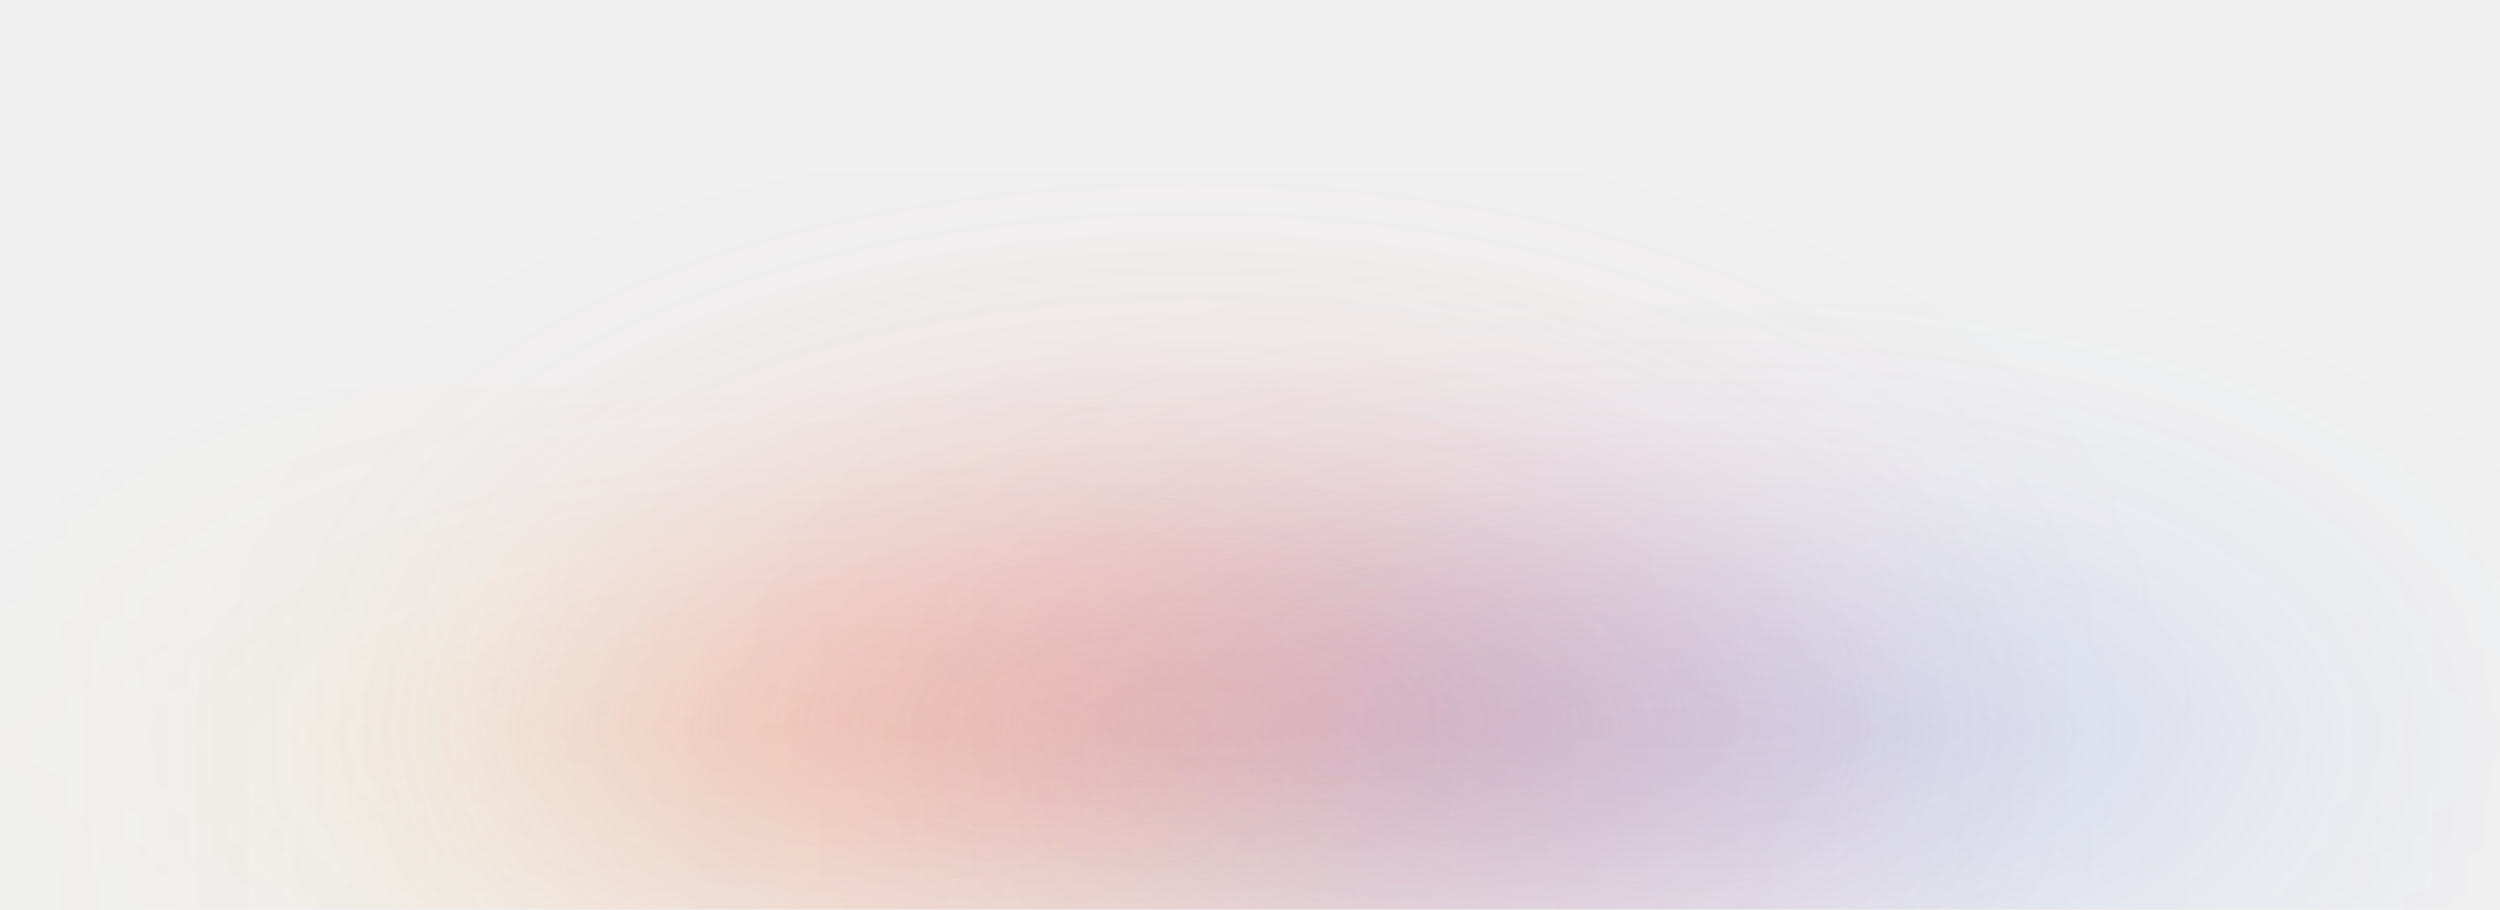
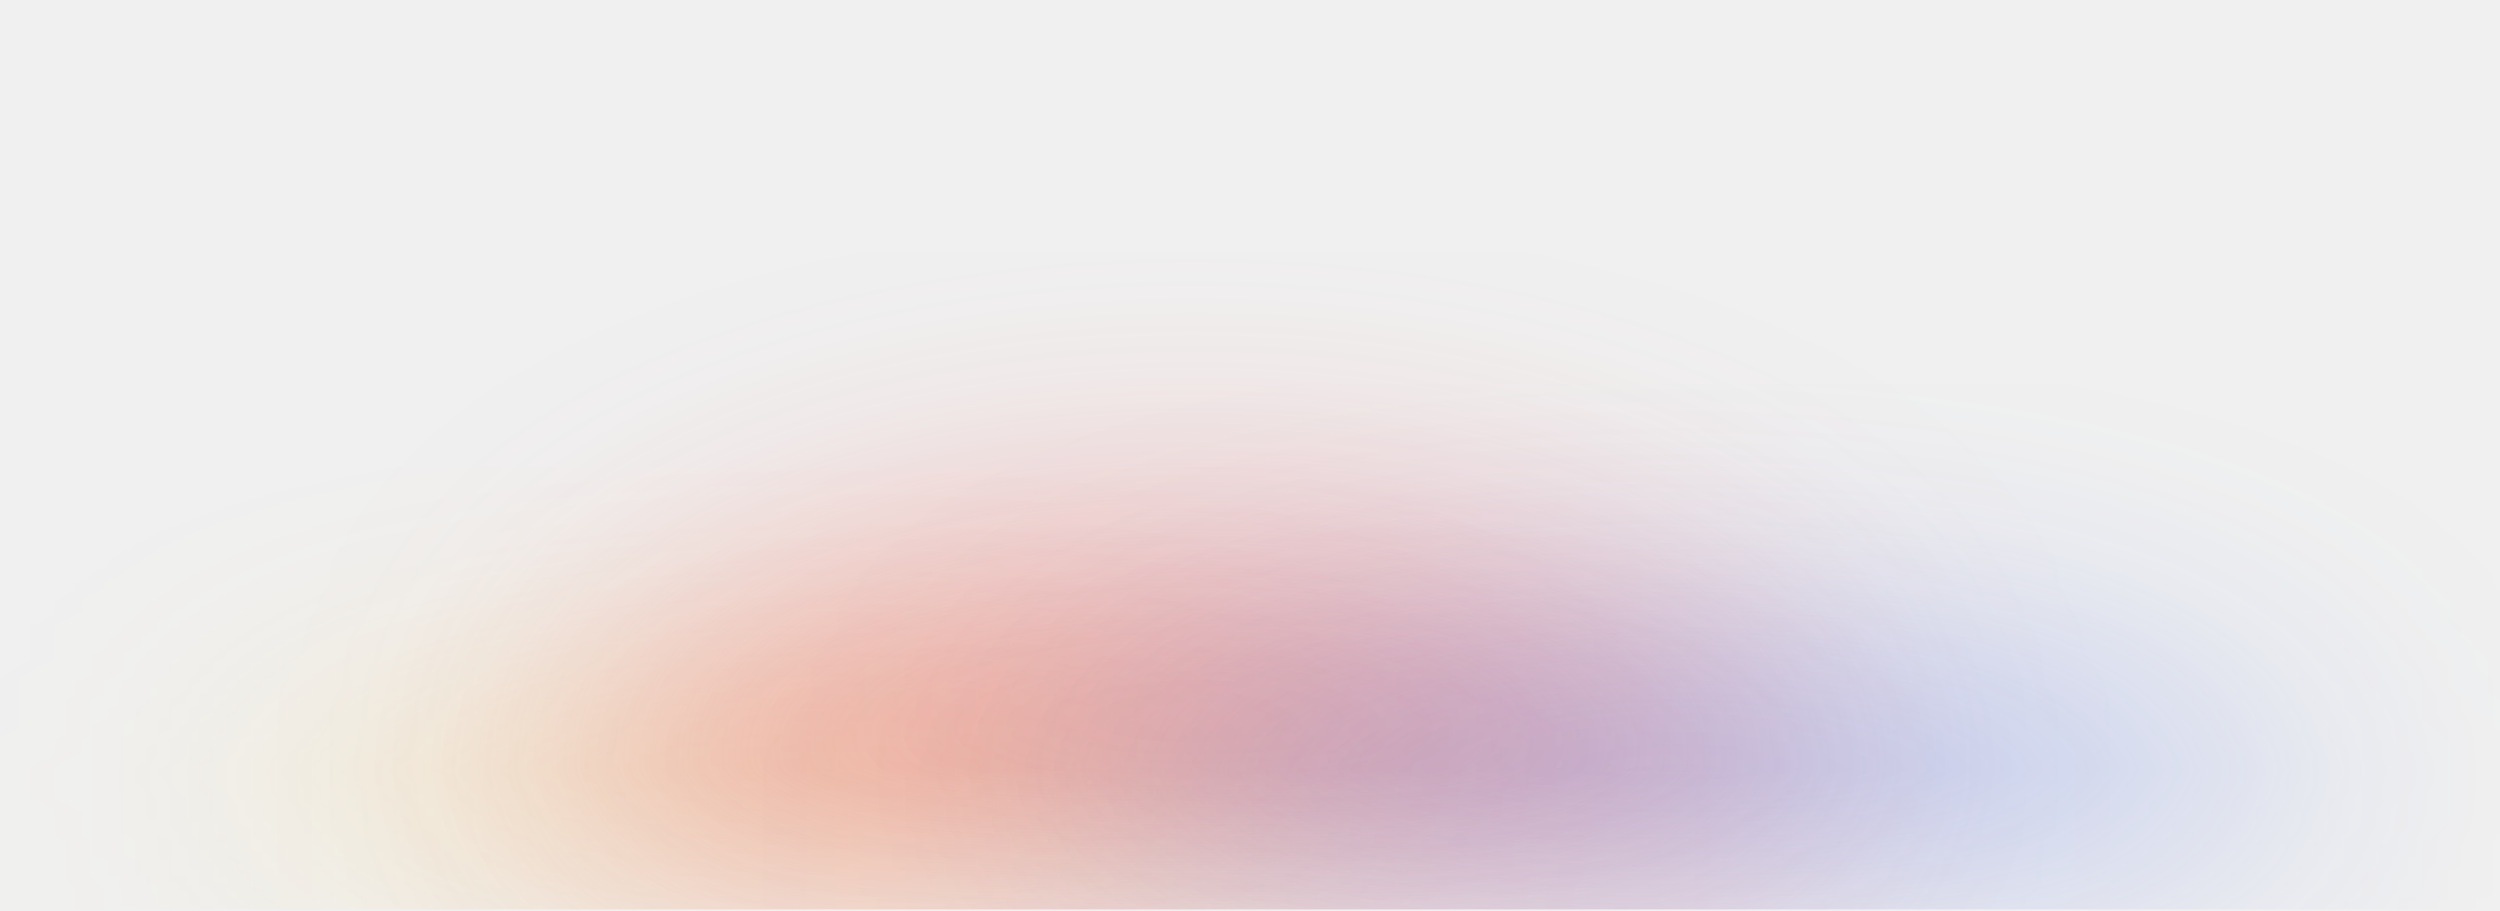
- <svg xmlns="http://www.w3.org/2000/svg" width="1512" height="550" viewBox="0 0 1512 550" fill="none">
-   <g clip-path="url(#clip0_885_2808)">
-     <g filter="url(#filter0_f_885_2808)">
-       <ellipse cx="498.424" cy="549.423" rx="373.594" ry="86.251" transform="rotate(-180 498.424 549.423)" fill="#FFB800" fill-opacity="0.43" />
+ <svg xmlns="http://www.w3.org/2000/svg" width="1920" height="699" viewBox="0 0 1920 699" fill="none">
+   <mask id="mask0_12_12" style="mask-type:luminance" maskUnits="userSpaceOnUse" x="0" y="0" width="1921" height="699">
+     <path d="M1920 0H0V698.413H1920V0Z" fill="white" />
+   </mask>
+   <g mask="url(#mask0_12_12)">
+     <g filter="url(#filter0_f_12_12)">
+       <path d="M632.919 588.155C370.913 588.155 158.514 637.191 158.514 697.68C158.514 758.169 370.913 807.205 632.919 807.205C894.926 807.205 1107.32 758.169 1107.32 697.68C1107.32 637.191 894.926 588.155 632.919 588.155Z" fill="#FFB800" fill-opacity="0.43" />
    </g>
-     <g filter="url(#filter1_f_885_2808)">
-       <ellipse cx="721.799" cy="497.452" rx="373.594" ry="164.452" transform="rotate(-180 721.799 497.452)" fill="#E93F3F" fill-opacity="0.43" />
+     <g filter="url(#filter1_f_12_12)">
+       <path d="M916.57 422.857C654.564 422.857 442.165 516.353 442.165 631.685C442.165 747.018 654.564 840.513 916.57 840.513C1178.58 840.513 1390.98 747.018 1390.98 631.685C1390.98 516.353 1178.58 422.857 916.57 422.857Z" fill="#E93F3F" fill-opacity="0.43" />
    </g>
-     <g filter="url(#filter2_f_885_2808)">
-       <ellipse cx="1014.4" cy="524.248" rx="373.594" ry="111.551" transform="rotate(-180 1014.4 524.248)" fill="#3F64E9" fill-opacity="0.43" />
+     <g filter="url(#filter2_f_12_12)">
+       <path d="M1288.13 524.06C1026.12 524.06 813.722 587.48 813.722 665.712C813.722 743.944 1026.12 807.364 1288.13 807.364C1550.13 807.364 1762.53 743.944 1762.53 665.712C1762.53 587.48 1550.13 524.06 1288.13 524.06Z" fill="#3F64E9" fill-opacity="0.43" />
    </g>
  </g>
  <defs>
-     <filter id="filter0_f_885_2808" x="-104.266" y="234.076" width="1205.38" height="630.694" filterUnits="userSpaceOnUse" color-interpolation-filters="sRGB">
+     <filter id="filter0_f_12_12" x="-70.582" y="359.059" width="1407" height="677.242" filterUnits="userSpaceOnUse" color-interpolation-filters="sRGB">
      <feFlood flood-opacity="0" result="BackgroundImageFix" />
      <feBlend mode="normal" in="SourceGraphic" in2="BackgroundImageFix" result="shape" />
-       <feGaussianBlur stdDeviation="114.548" result="effect1_foregroundBlur_885_2808" />
+       <feGaussianBlur stdDeviation="114.548" result="effect1_foregroundBlur_12_12" />
    </filter>
-     <filter id="filter1_f_885_2808" x="119.109" y="103.904" width="1205.38" height="787.096" filterUnits="userSpaceOnUse" color-interpolation-filters="sRGB">
+     <filter id="filter1_f_12_12" x="213.069" y="193.761" width="1407" height="875.848" filterUnits="userSpaceOnUse" color-interpolation-filters="sRGB">
      <feFlood flood-opacity="0" result="BackgroundImageFix" />
      <feBlend mode="normal" in="SourceGraphic" in2="BackgroundImageFix" result="shape" />
-       <feGaussianBlur stdDeviation="114.548" result="effect1_foregroundBlur_885_2808" />
+       <feGaussianBlur stdDeviation="114.548" result="effect1_foregroundBlur_12_12" />
    </filter>
-     <filter id="filter2_f_885_2808" x="411.713" y="183.601" width="1205.38" height="681.295" filterUnits="userSpaceOnUse" color-interpolation-filters="sRGB">
+     <filter id="filter2_f_12_12" x="584.626" y="294.964" width="1407" height="741.496" filterUnits="userSpaceOnUse" color-interpolation-filters="sRGB">
      <feFlood flood-opacity="0" result="BackgroundImageFix" />
      <feBlend mode="normal" in="SourceGraphic" in2="BackgroundImageFix" result="shape" />
-       <feGaussianBlur stdDeviation="114.548" result="effect1_foregroundBlur_885_2808" />
+       <feGaussianBlur stdDeviation="114.548" result="effect1_foregroundBlur_12_12" />
    </filter>
-     <clipPath id="clip0_885_2808">
-       <rect width="1512" height="550" fill="white" />
-     </clipPath>
  </defs>
</svg>
